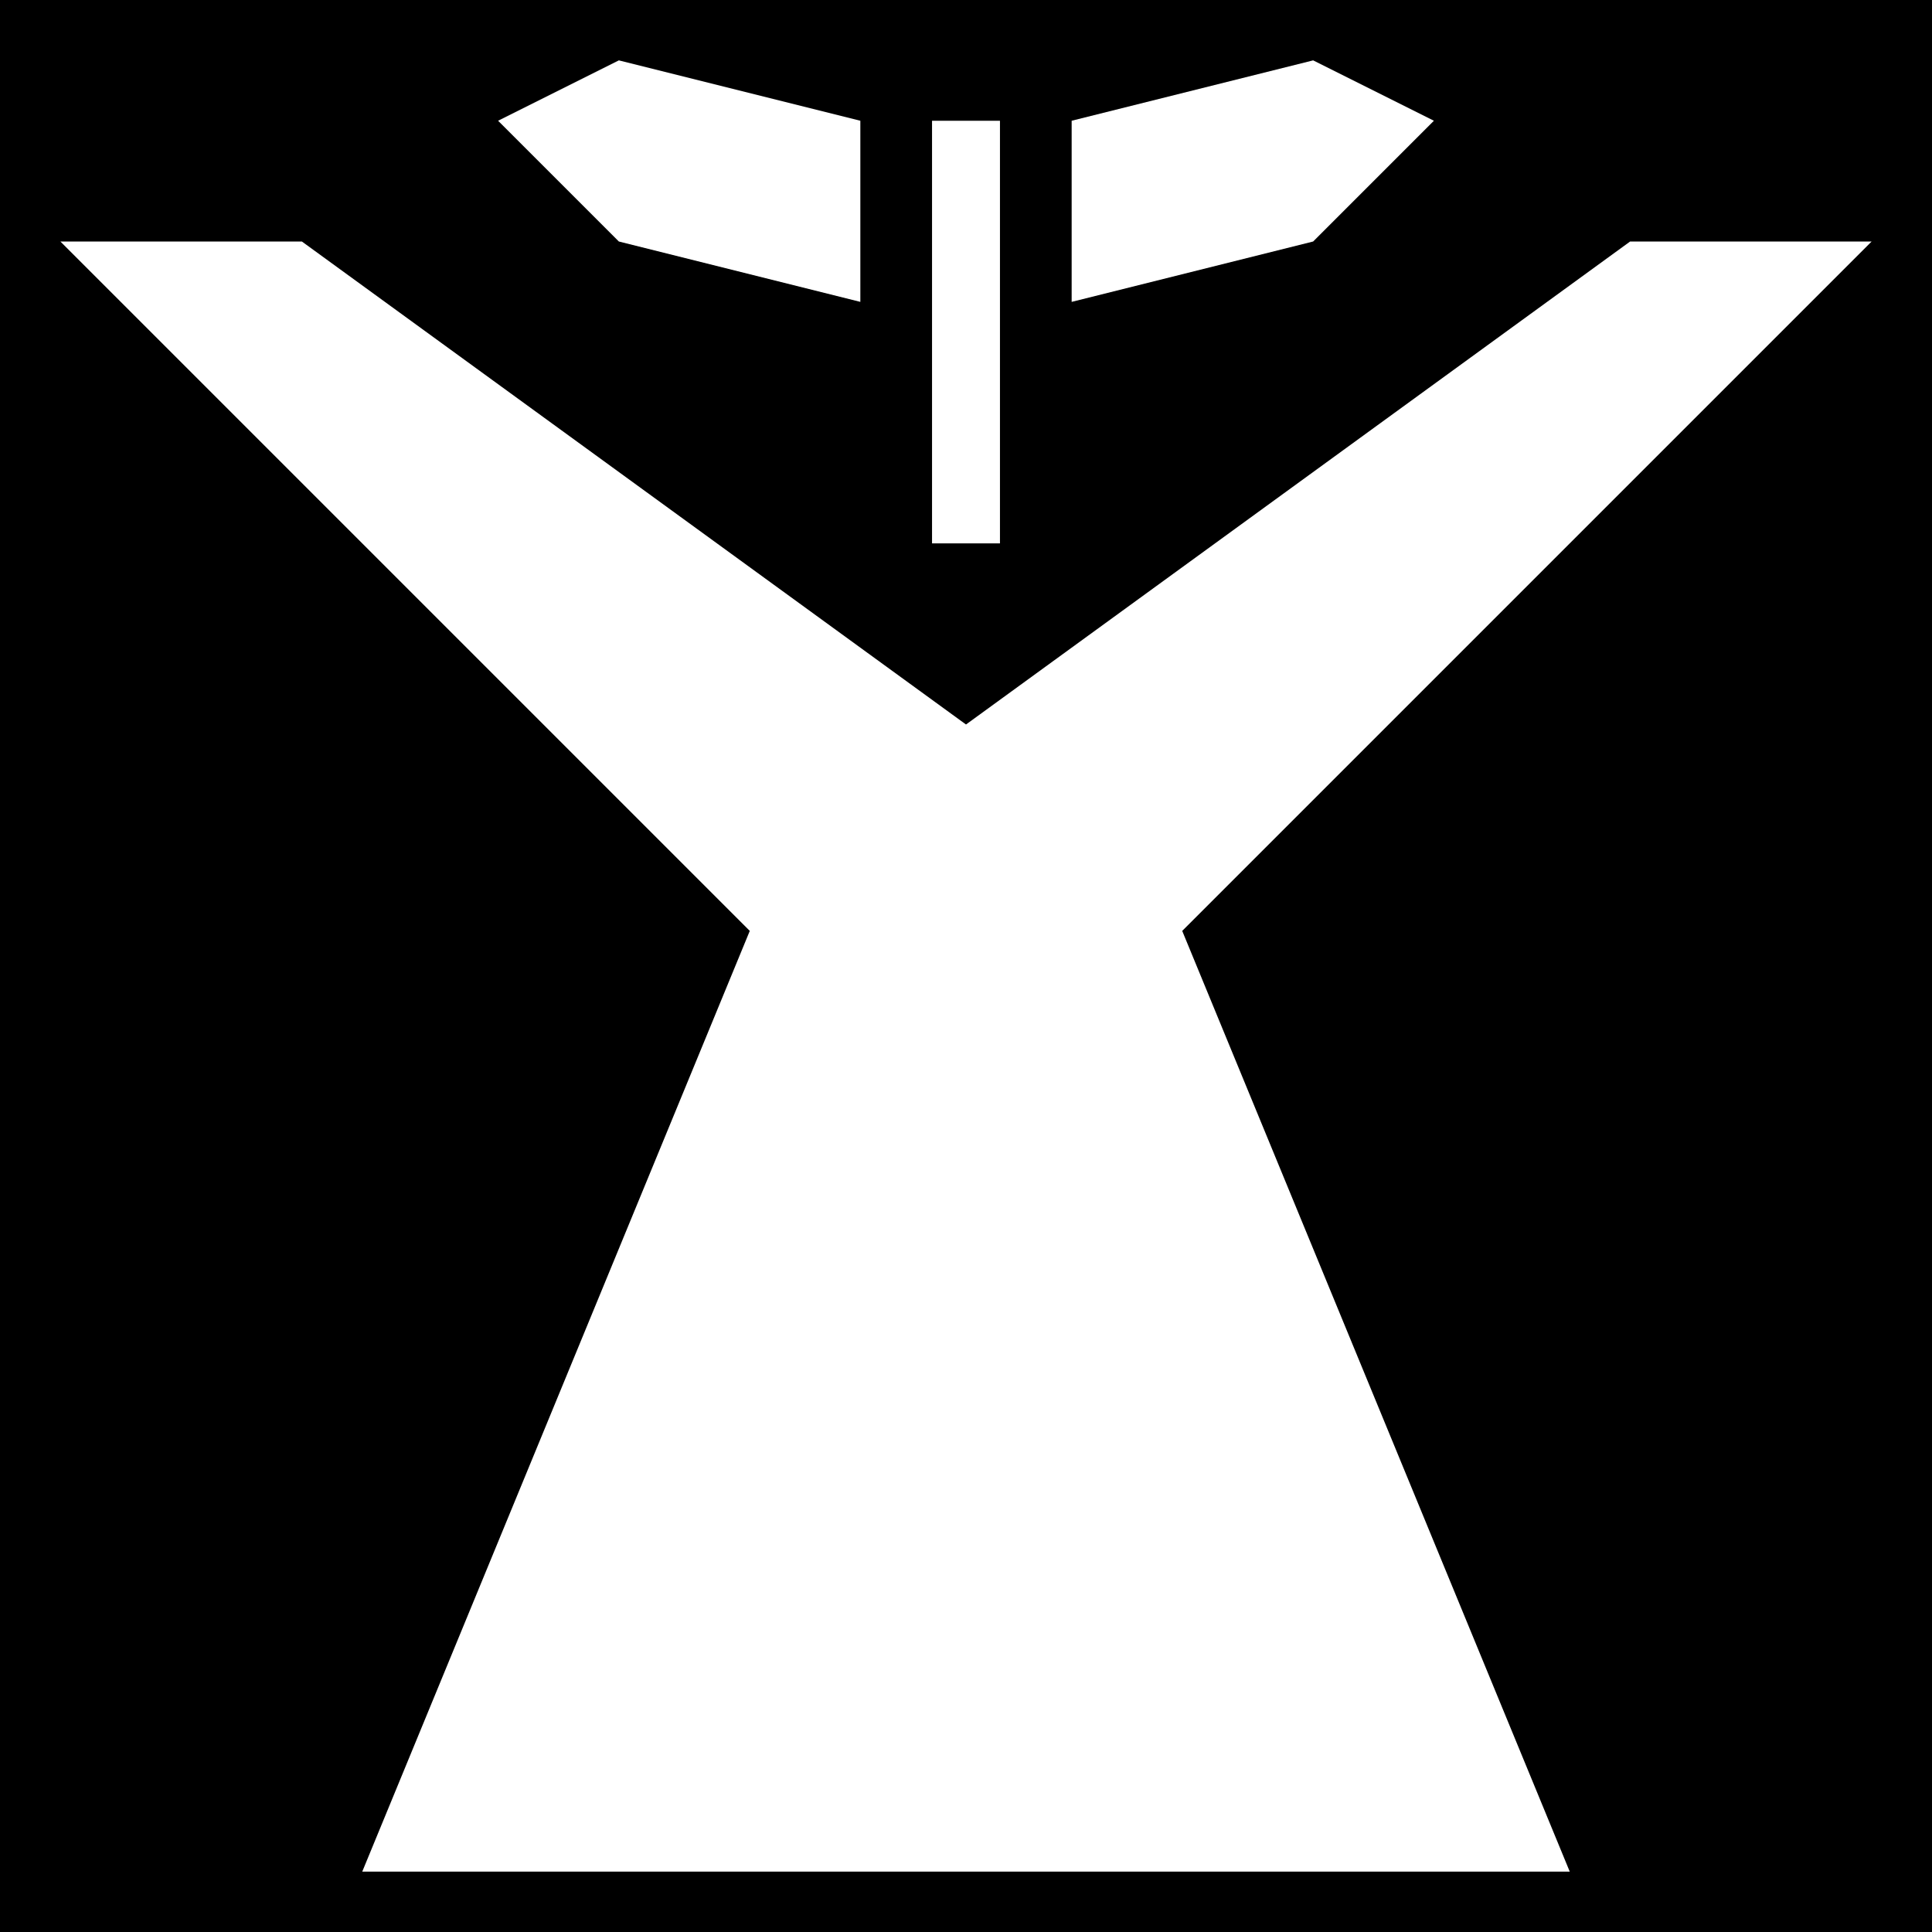
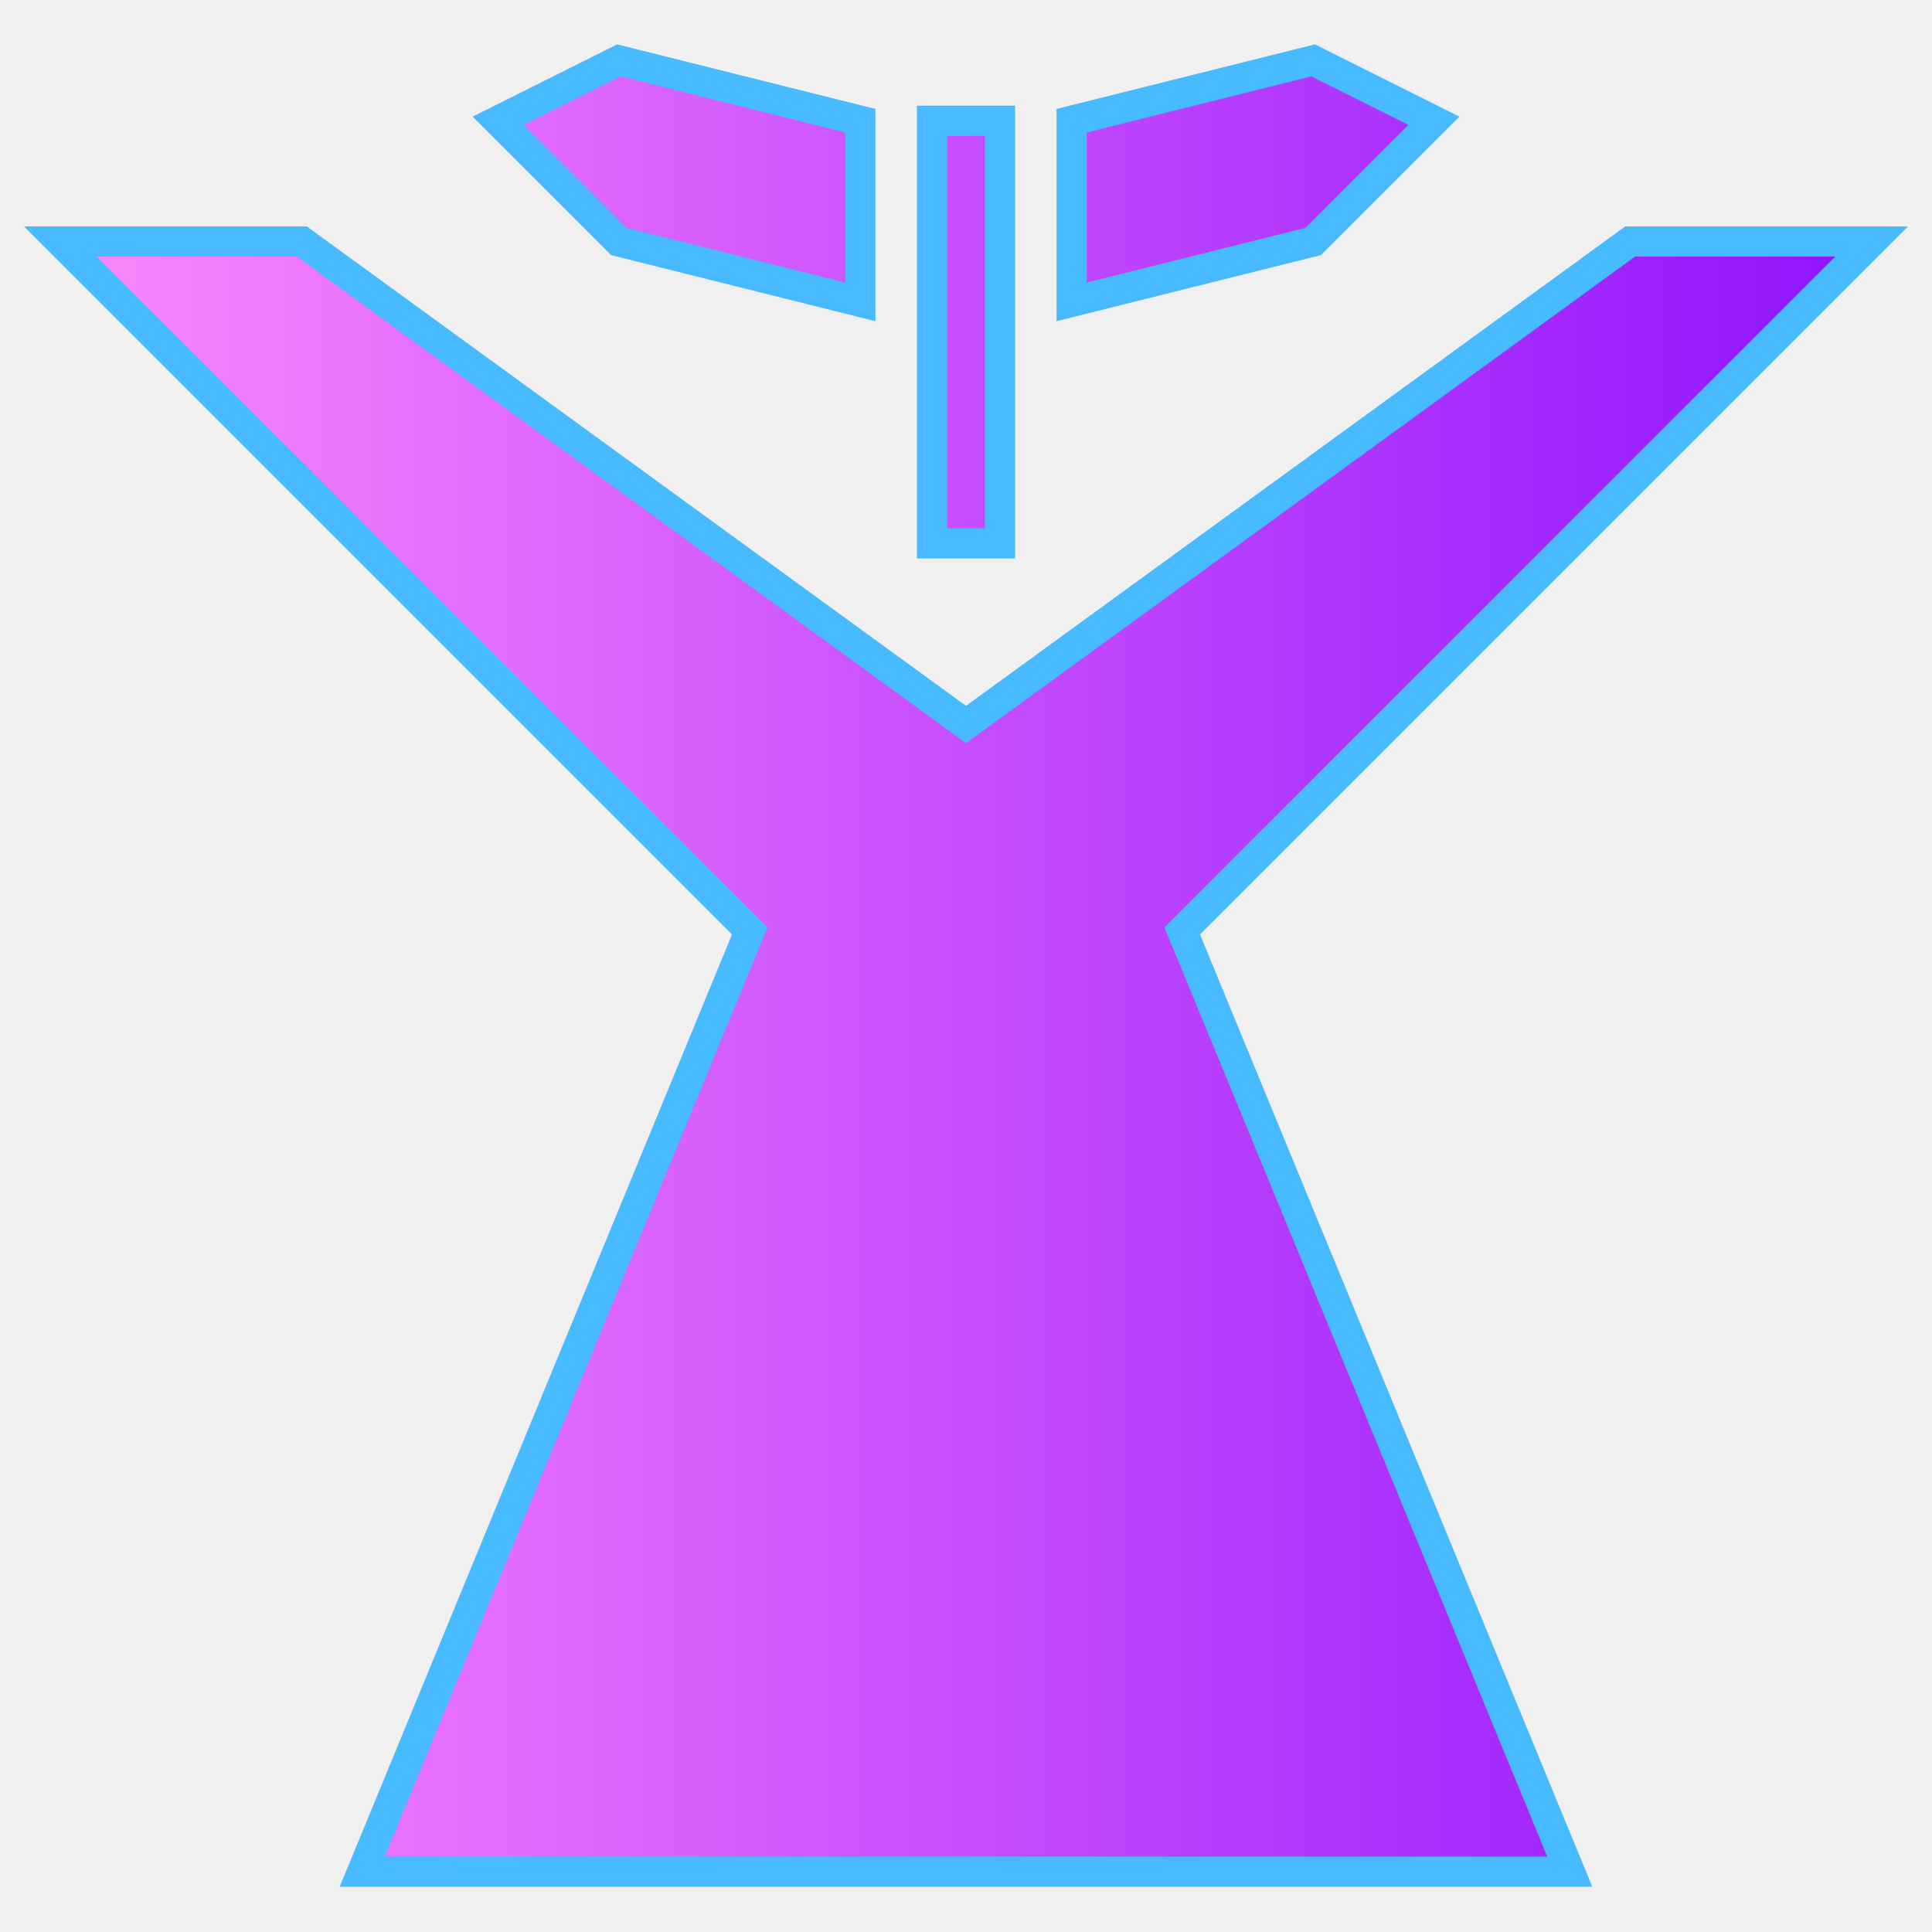
<svg xmlns="http://www.w3.org/2000/svg" style="height: 512px; width: 512px;" viewBox="0 0 512 512">
-   <path d="M0 0h512v512H0z" fill="#000" fill-opacity="1" />
+   <defs>
+     <linearGradient id="delapouite-crossroad-gradient-1">
+       <stop offset="0%" stop-color="#fc88fc" stop-opacity="1" />
+       <stop offset="100%" stop-color="#9013fe" stop-opacity="1" />
+     </linearGradient>
+   </defs>
  <g class="" style="" transform="translate(0,0)">
-     <path d="M164 16l-32 16 32 32 64 16V32l-64-16zm184 0l-64 16v48l64-16 32-32-32-16zM247 32v112h18V32h-18zM16 64l182.7 182.7L96 496h320L313.3 246.7 496 64h-64L256 192 80 64H16z" fill="#fff" fill-opacity="1" />
+     <path d="M164 16l-32 16 32 32 64 16V32l-64-16zm184 0l-64 16v48l64-16 32-32-32-16zM247 32v112h18V32h-18zM16 64l182.7 182.7L96 496h320L313.3 246.7 496 64h-64L256 192 80 64H16z" fill="url(#delapouite-crossroad-gradient-1)" stroke="#48baff" stroke-opacity="1" stroke-width="8" />
  </g>
</svg>
